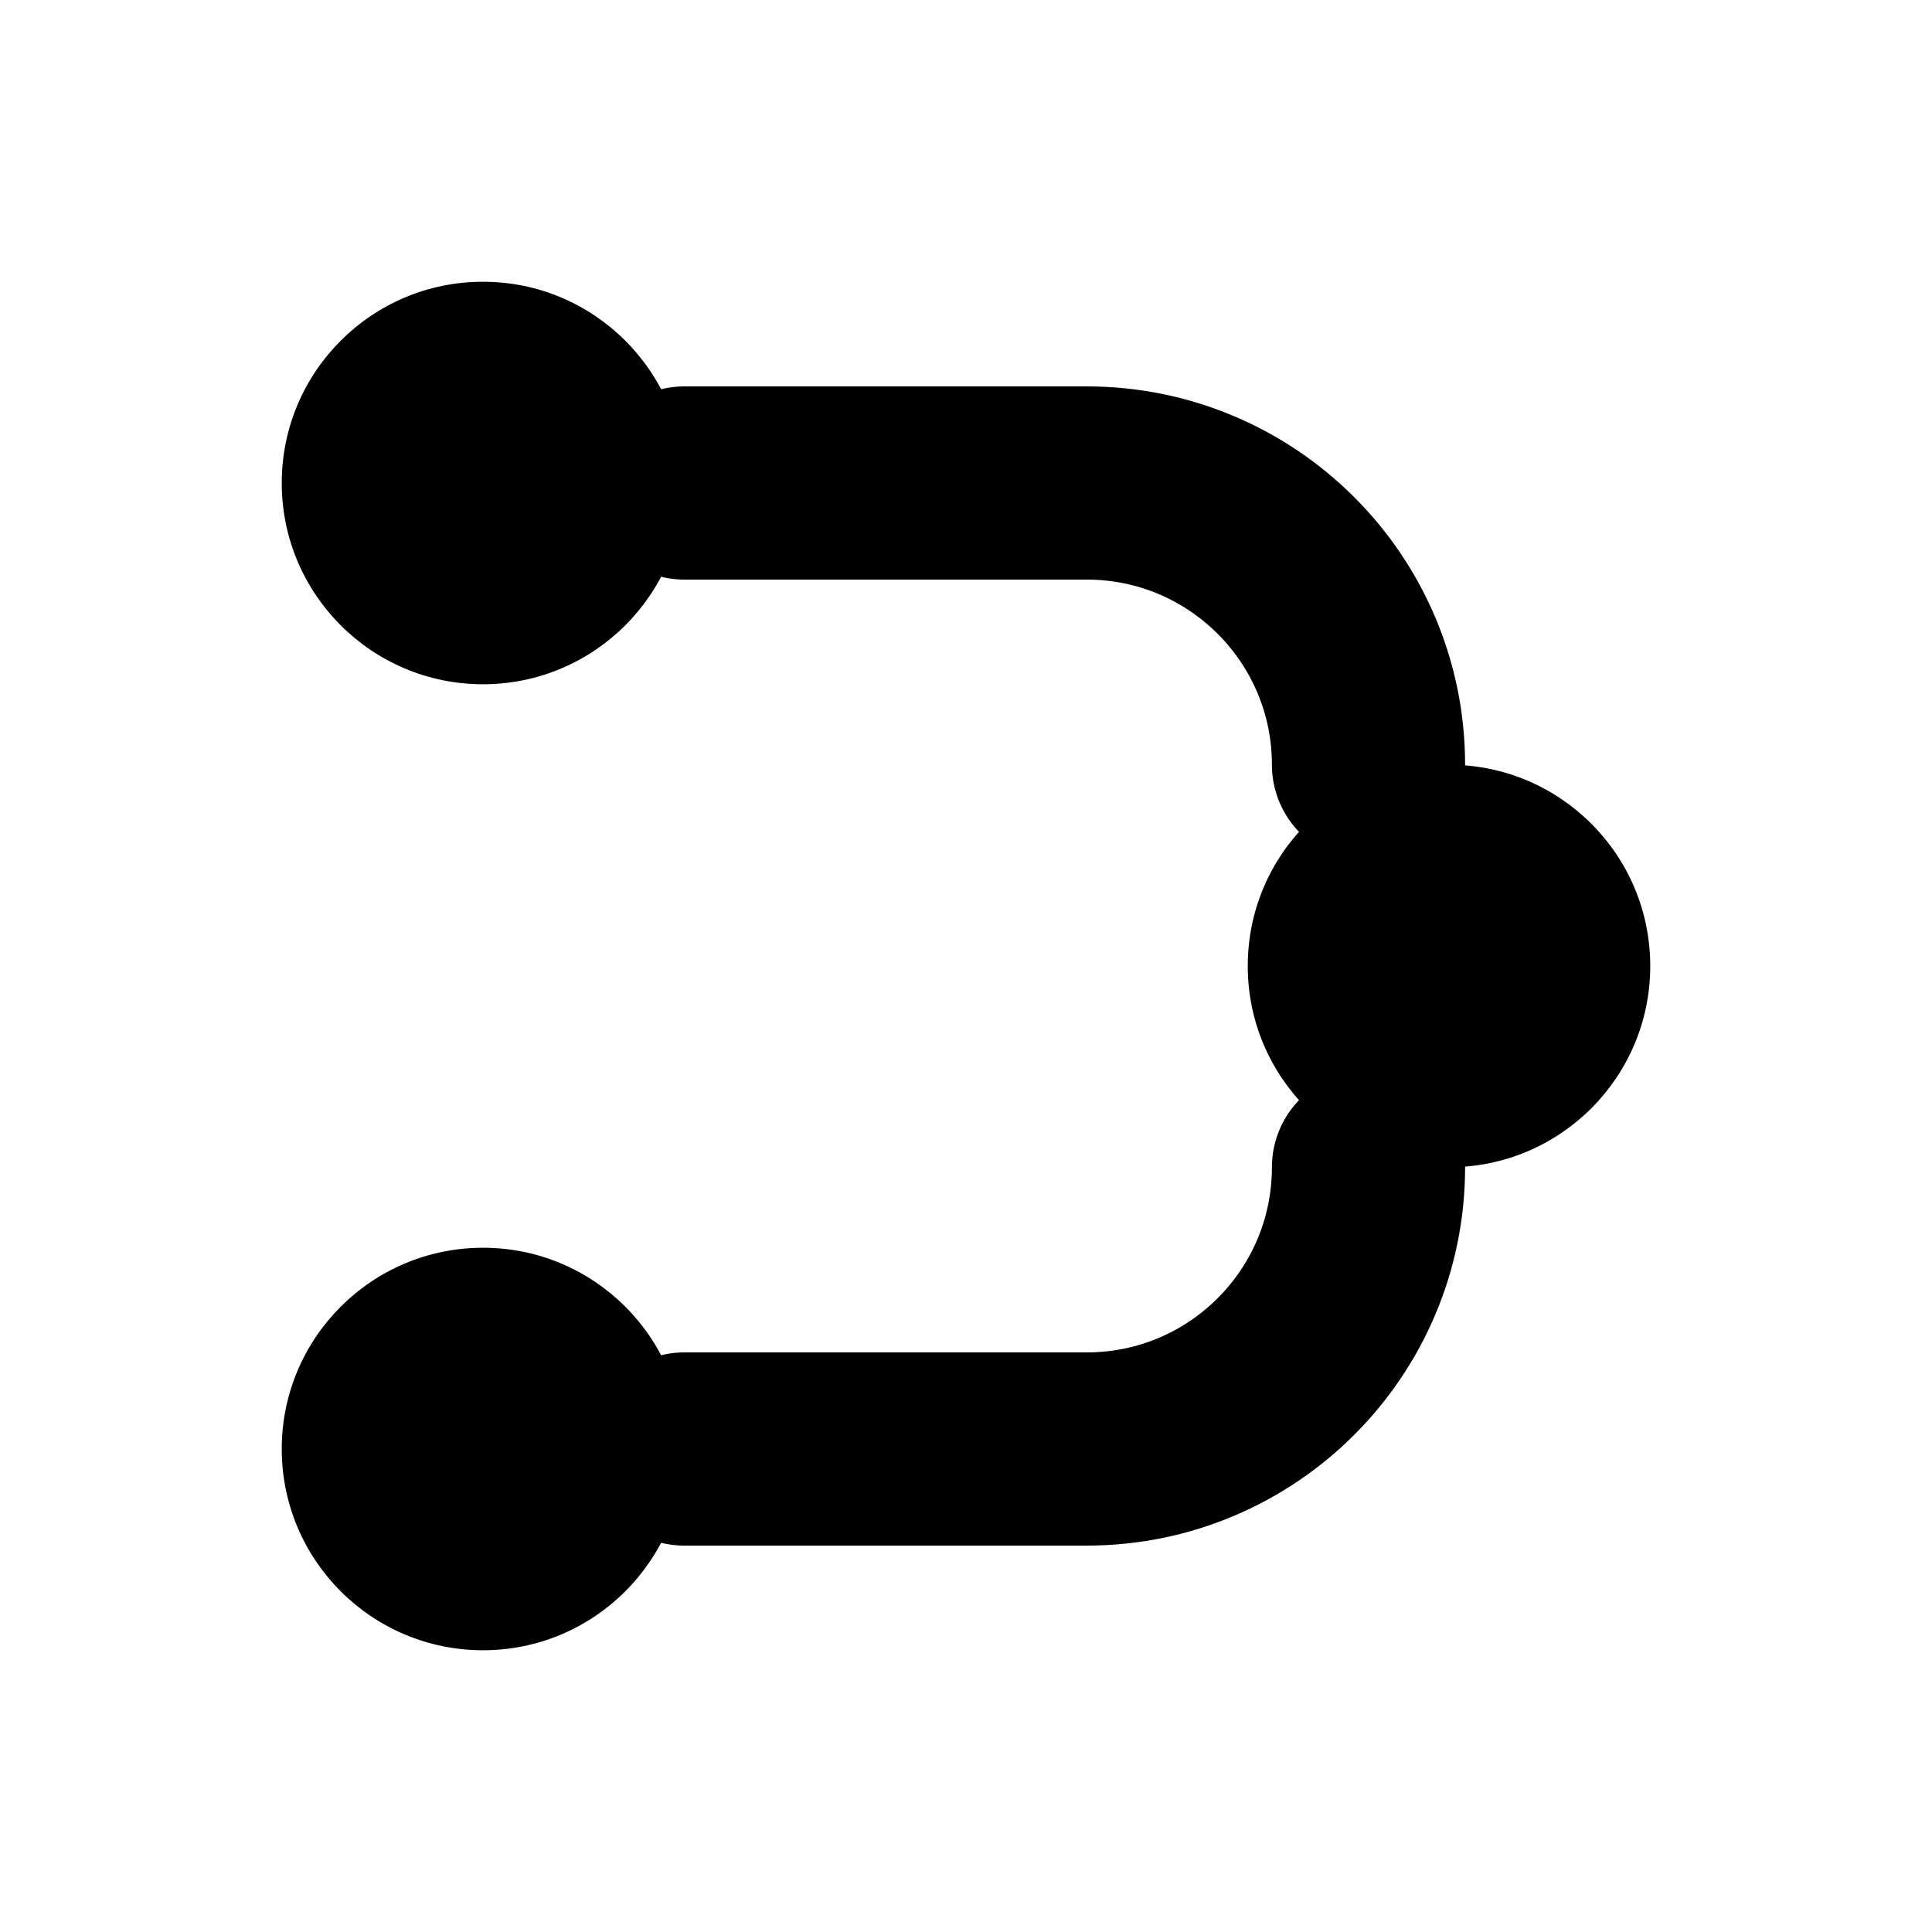
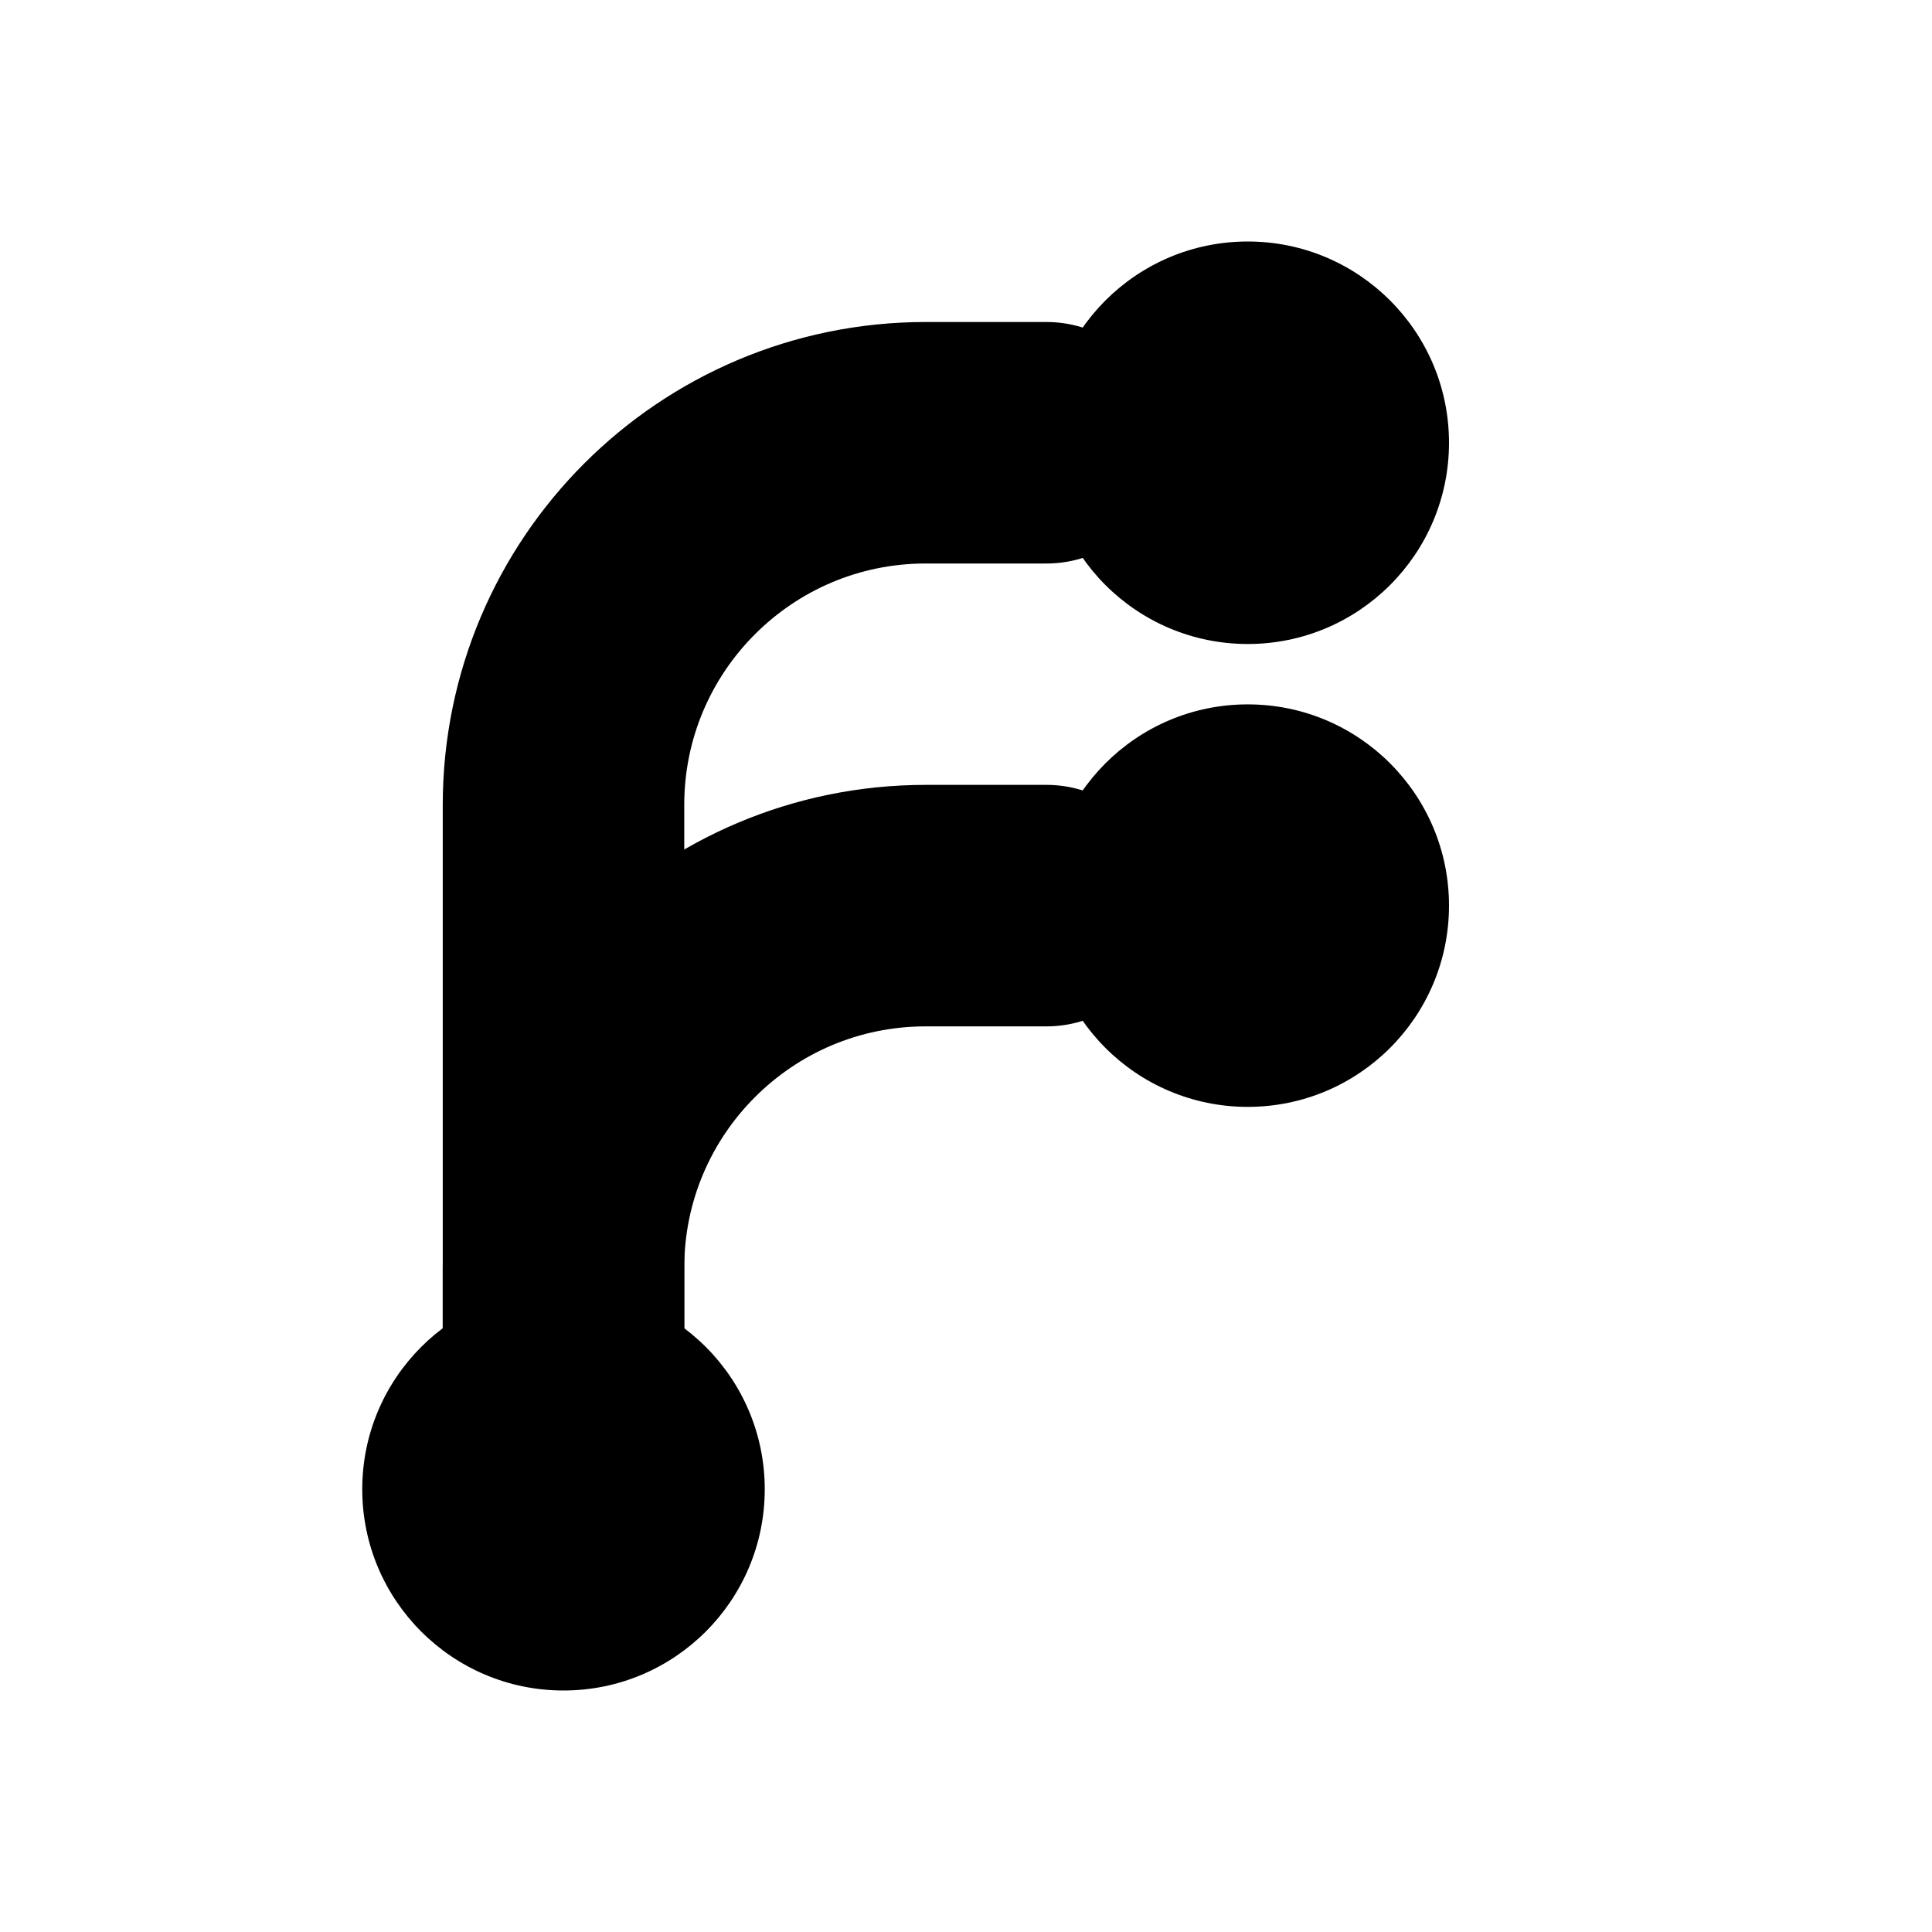
<svg xmlns="http://www.w3.org/2000/svg" viewBox="0 0 24 24" fill="none">
-   <circle cx="6" cy="6" r="2.5" fill="#000" />
-   <circle cx="6" cy="18" r="2.5" fill="#000" />
-   <circle cx="18" cy="12" r="2.5" fill="#000" />
-   <path d="M8.5 6h5a3.5 3.5 0 0 1 3.5 3.5v0" stroke="#000" stroke-width="2.4" stroke-linecap="round" stroke-linejoin="round" />
-   <path d="M8.5 18h5A3.5 3.5 0 0 0 17 14.5v0" stroke="#000" stroke-width="2.4" stroke-linecap="round" stroke-linejoin="round" />
+   <path d="M7 18v-8a4.5 4.5 0 0 1 4.5-4.5H13" stroke="#000" stroke-width="3" stroke-linecap="round" stroke-linejoin="round" />
+   <path d="M7 18v-2.25a4.5 4.5 0 0 1 4.5-4.5H13" stroke="#000" stroke-width="3" stroke-linecap="round" stroke-linejoin="round" />
+   <circle cx="15.5" cy="5.5" r="2.5" fill="#000" />
+   <circle cx="15.5" cy="11.25" r="2.5" fill="#000" />
+   <circle cx="7" cy="18.5" r="2.5" fill="#000" />
</svg>
